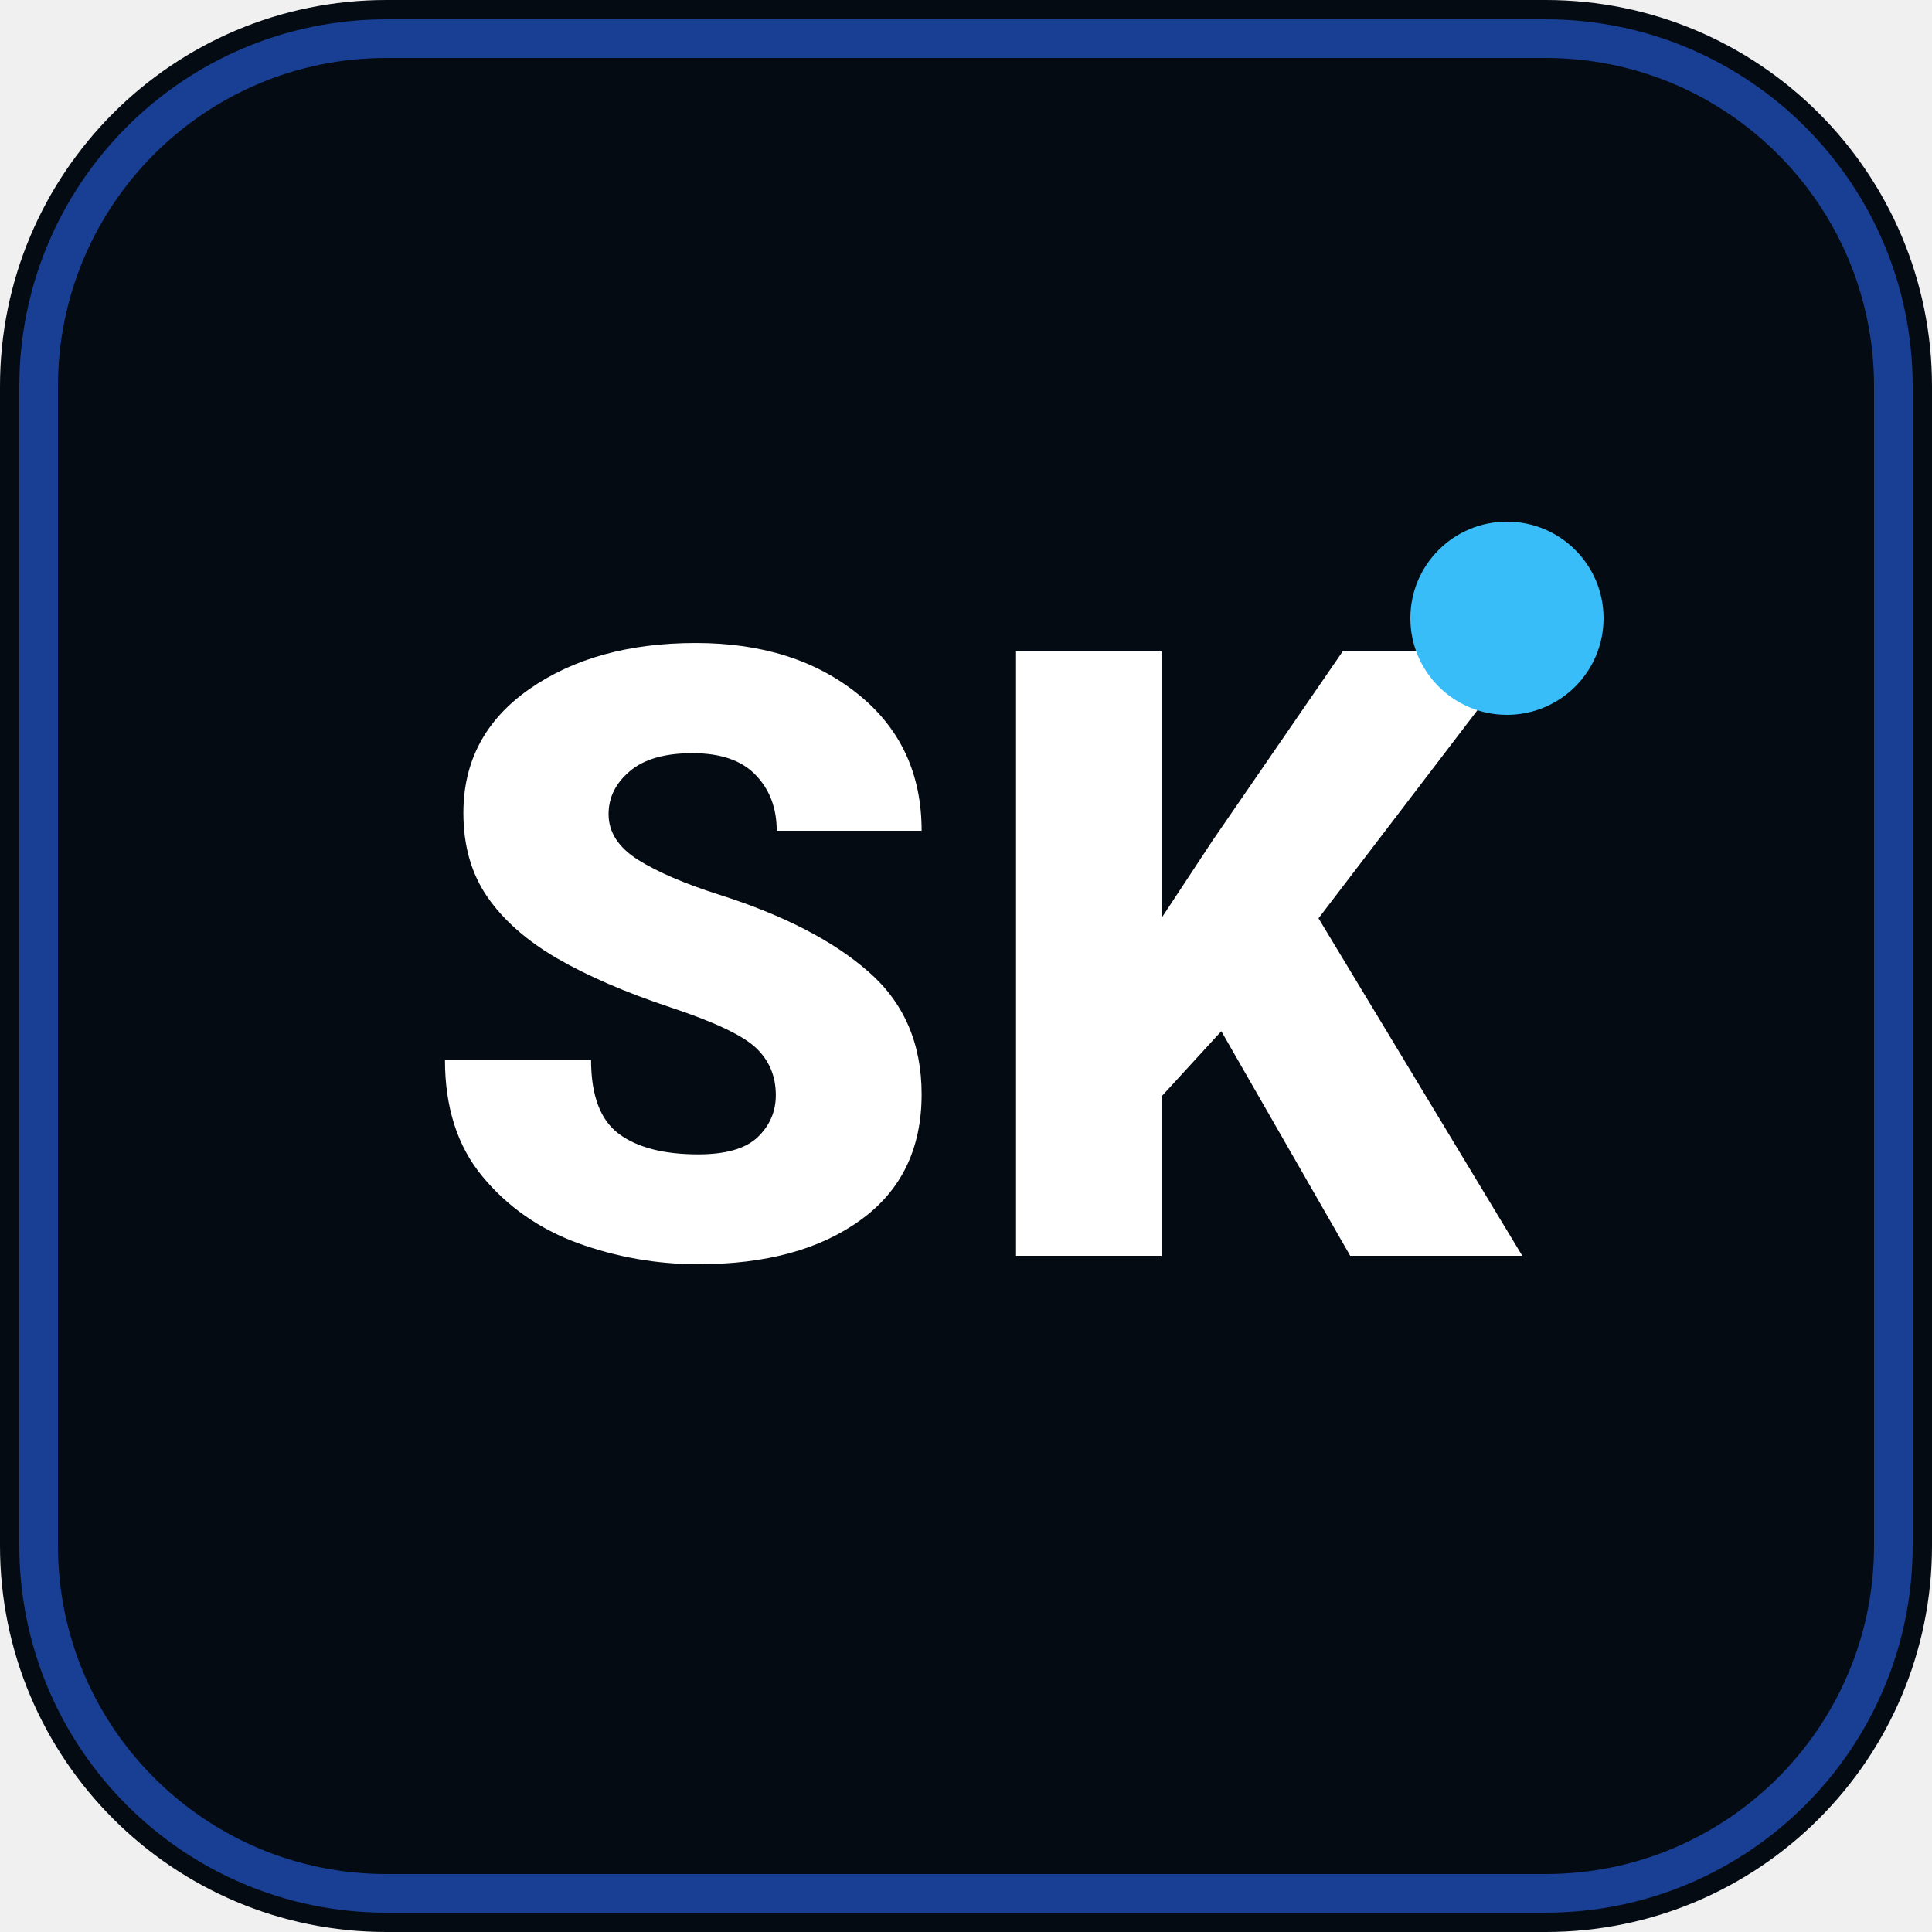
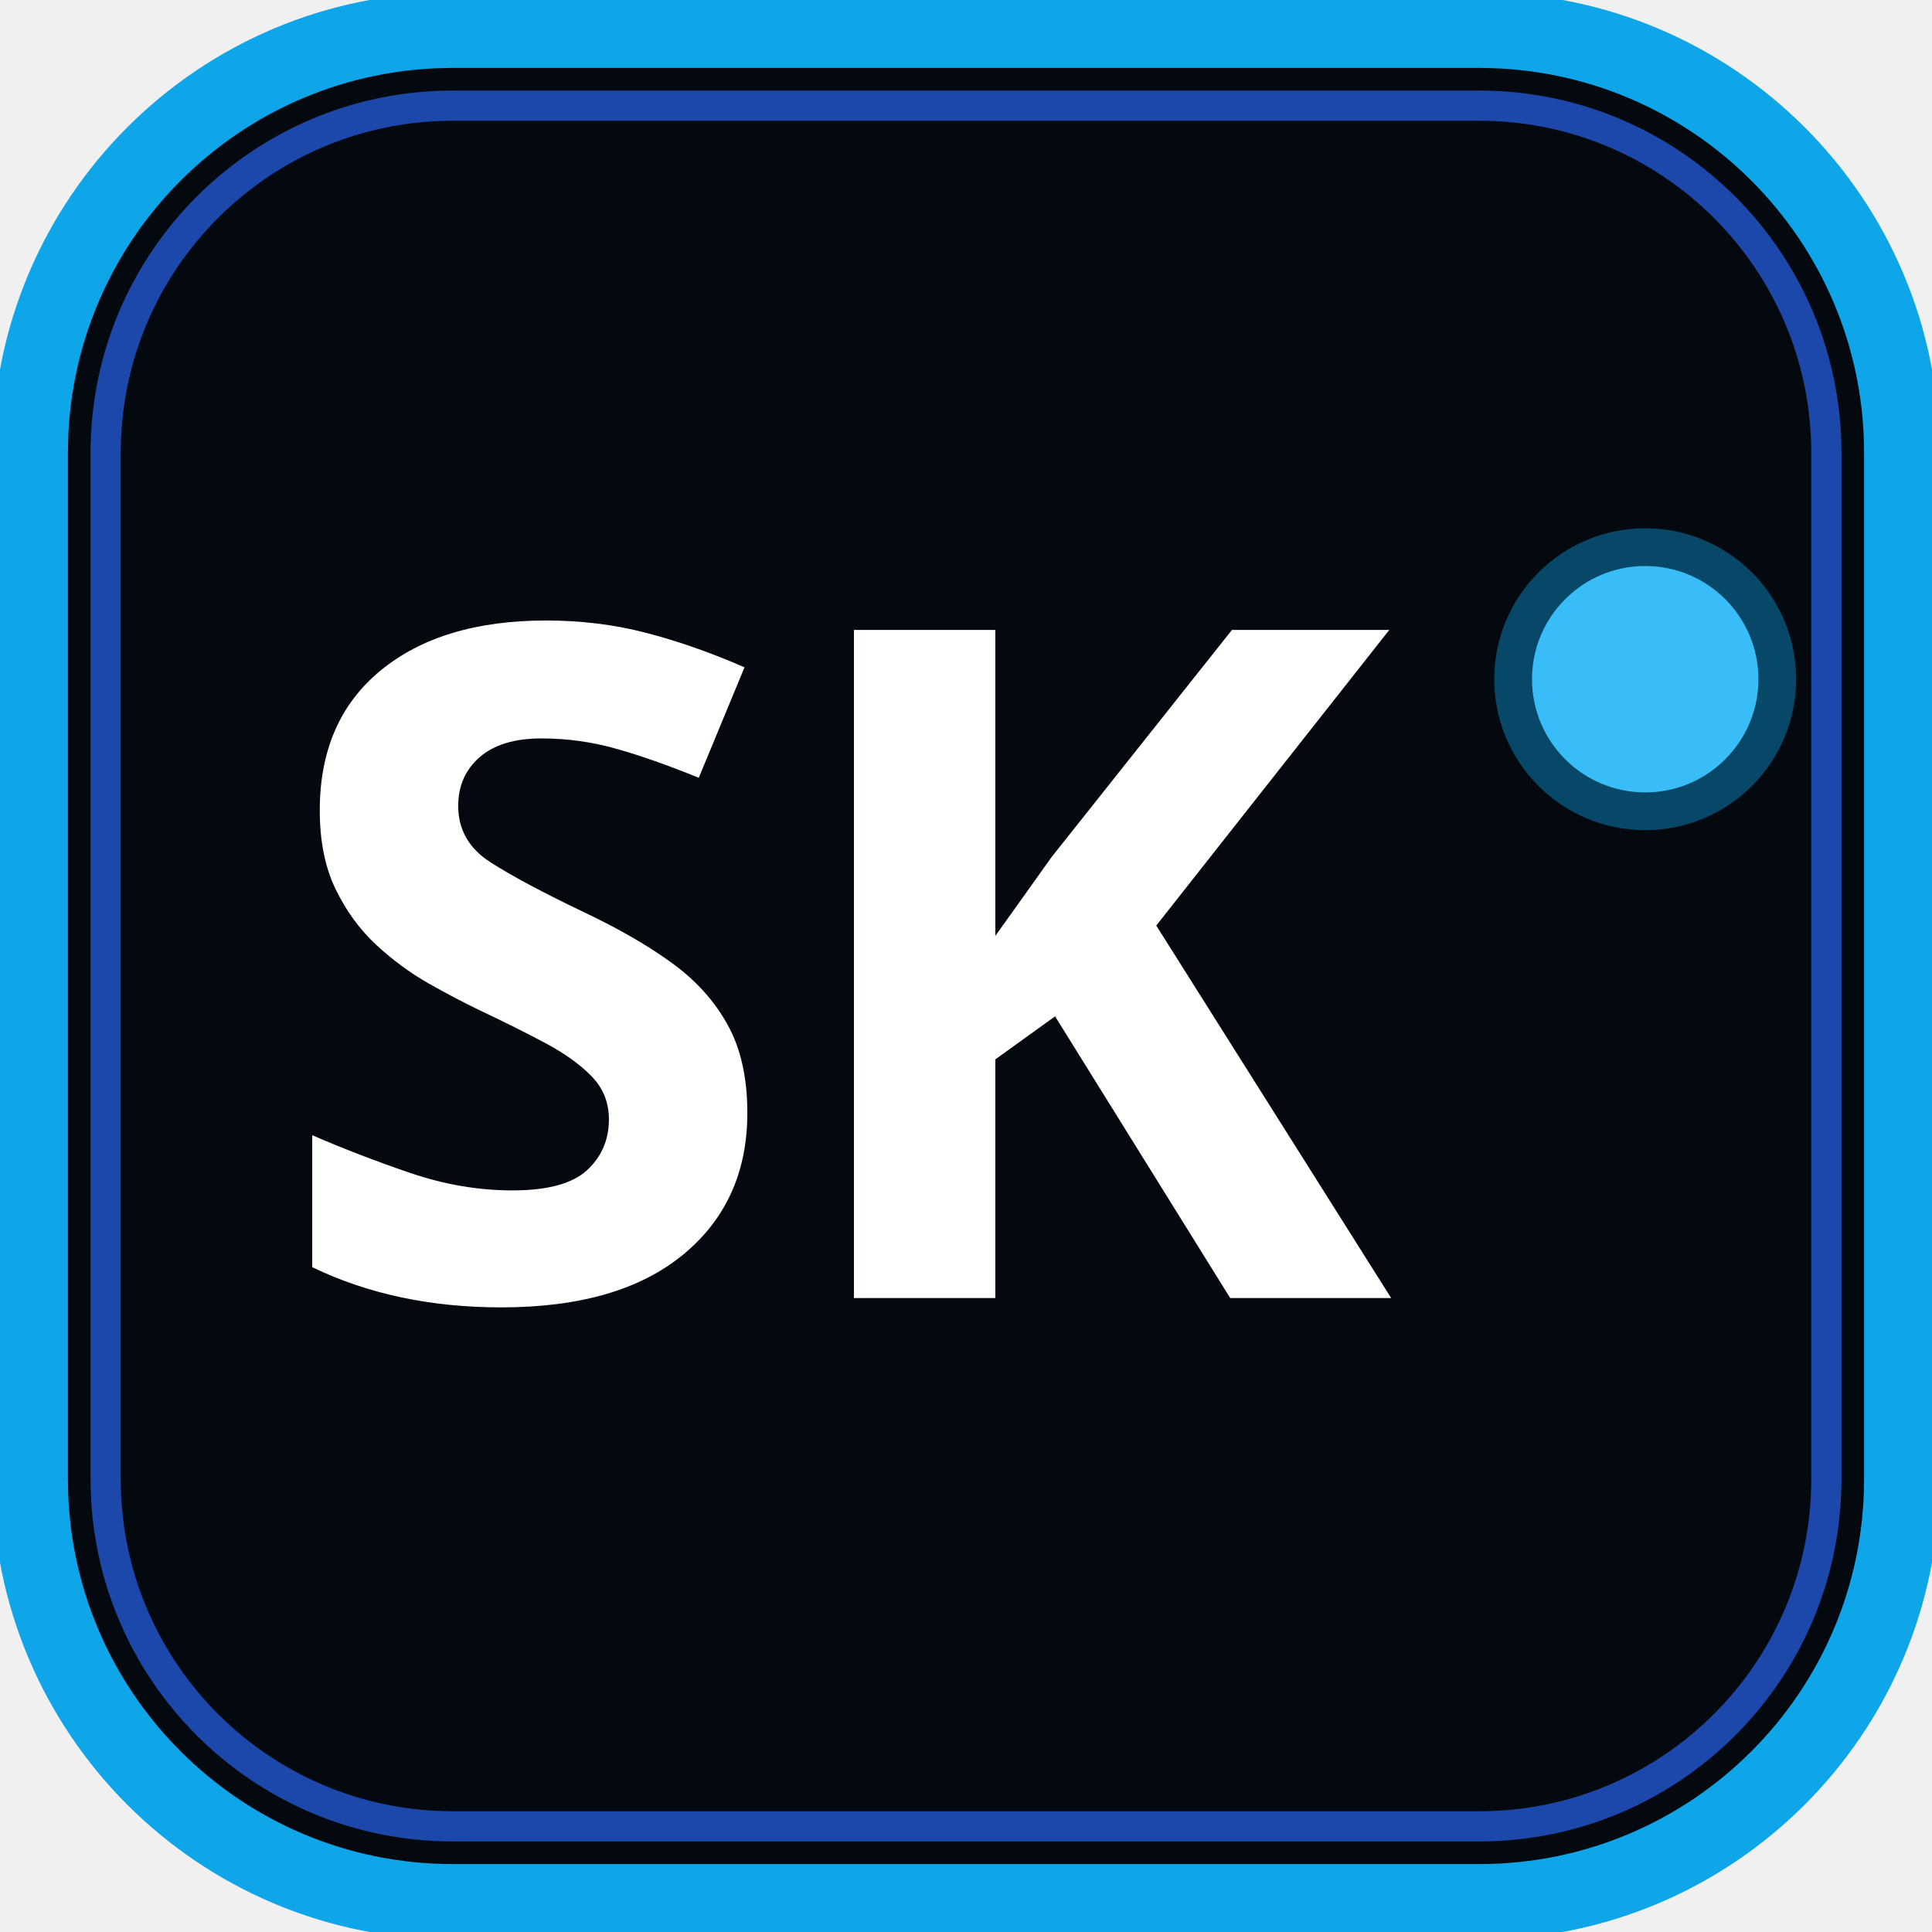
- <svg xmlns="http://www.w3.org/2000/svg" viewBox="0 0 100 100">
-   <rect width="100" height="100" rx="20" fill="#050B12" />
-   <rect x="2" y="2" width="96" height="96" rx="18" fill="none" stroke="#2563eb" stroke-width="2" stroke-opacity="0.6" />
-   <text x="50" y="65" font-family="-apple-system, BlinkMacSystemFont, 'Segoe UI', Roboto, sans-serif" font-size="44" font-weight="900" fill="#FFFFFF" text-anchor="middle" letter-spacing="1">SK</text>
-   <circle cx="78" cy="32" r="5" fill="#38bdf8" />
+ <svg xmlns="http://www.w3.org/2000/svg" viewBox="0 0 256 256">
+   <rect x="4" y="4" width="248" height="248" rx="56" fill="#040910" stroke="#0ea5e9" stroke-width="10" />
+   <rect x="14" y="14" width="228" height="228" rx="46" fill="none" stroke="#2563eb" stroke-width="4" stroke-opacity="0.7" />
+   <text x="110" y="172" font-family="'Arial Black', 'Impact', 'Segoe UI Black', sans-serif" font-size="124" font-weight="900" fill="#FFFFFF" text-anchor="middle" letter-spacing="-2">SK</text>
+   <circle cx="218" cy="90" r="20" fill="#0ea5e9" fill-opacity="0.4" />
+   <circle cx="218" cy="90" r="15" fill="#38bdf8" />
</svg>
